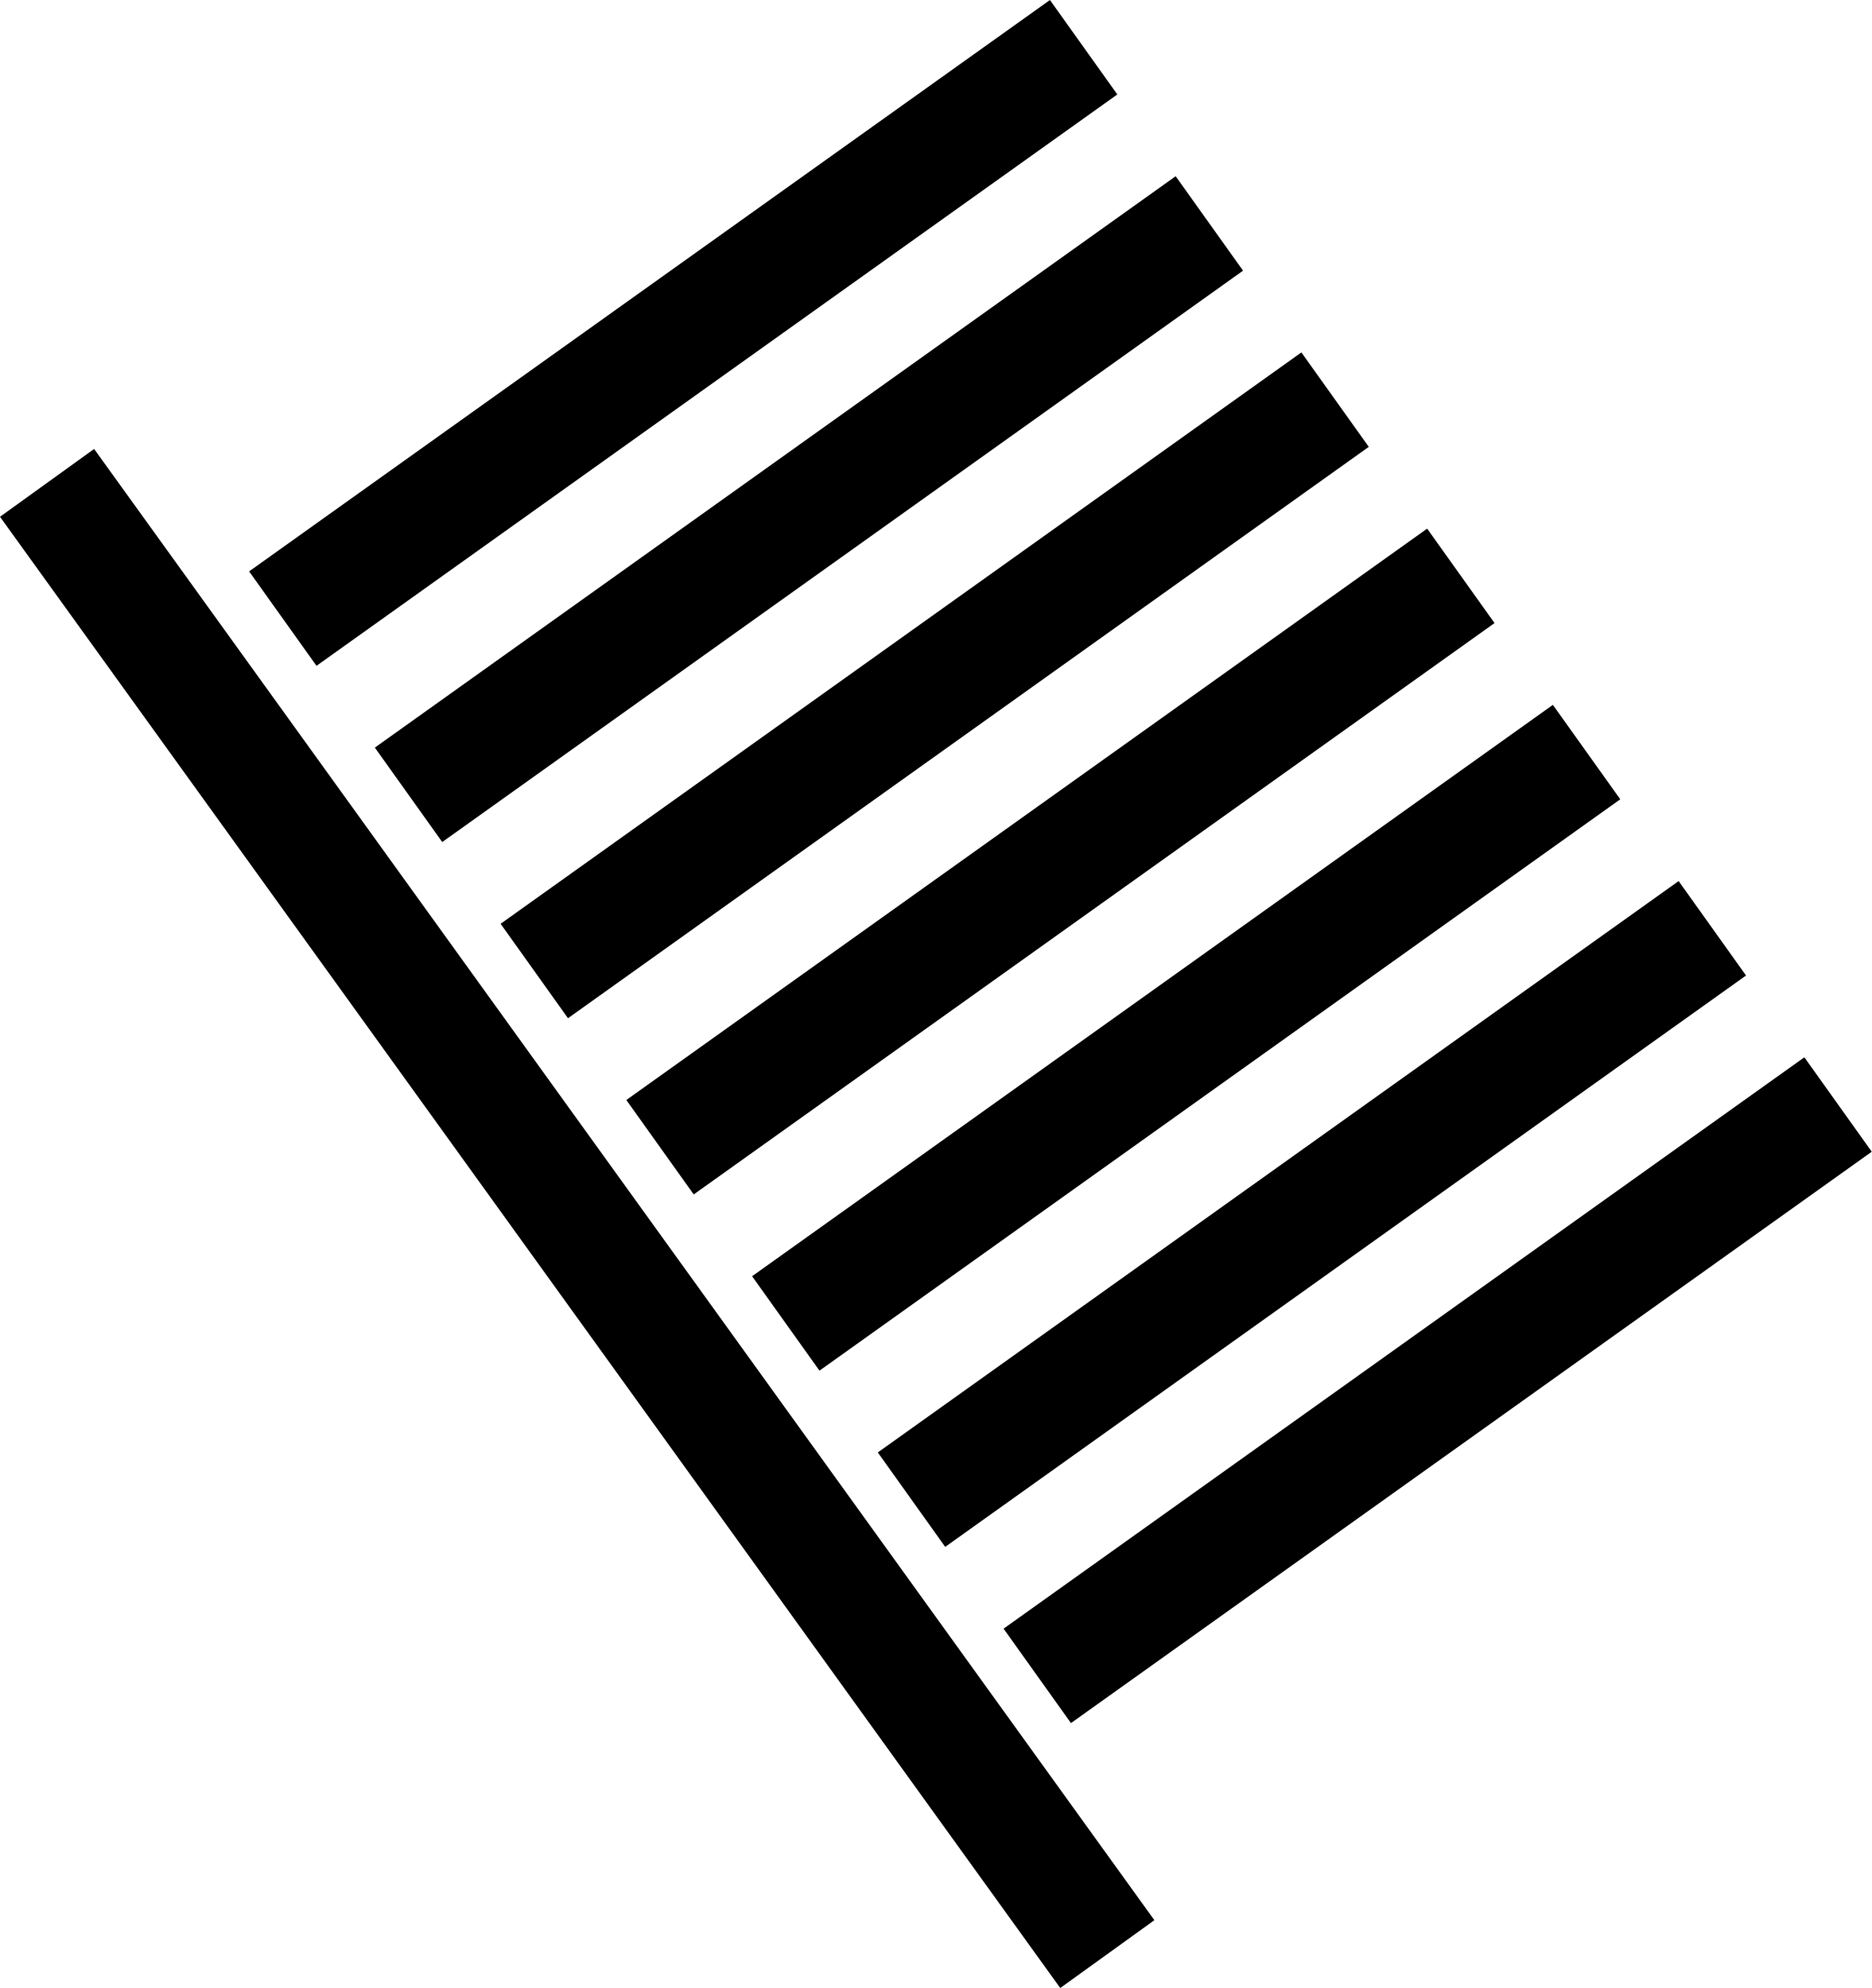
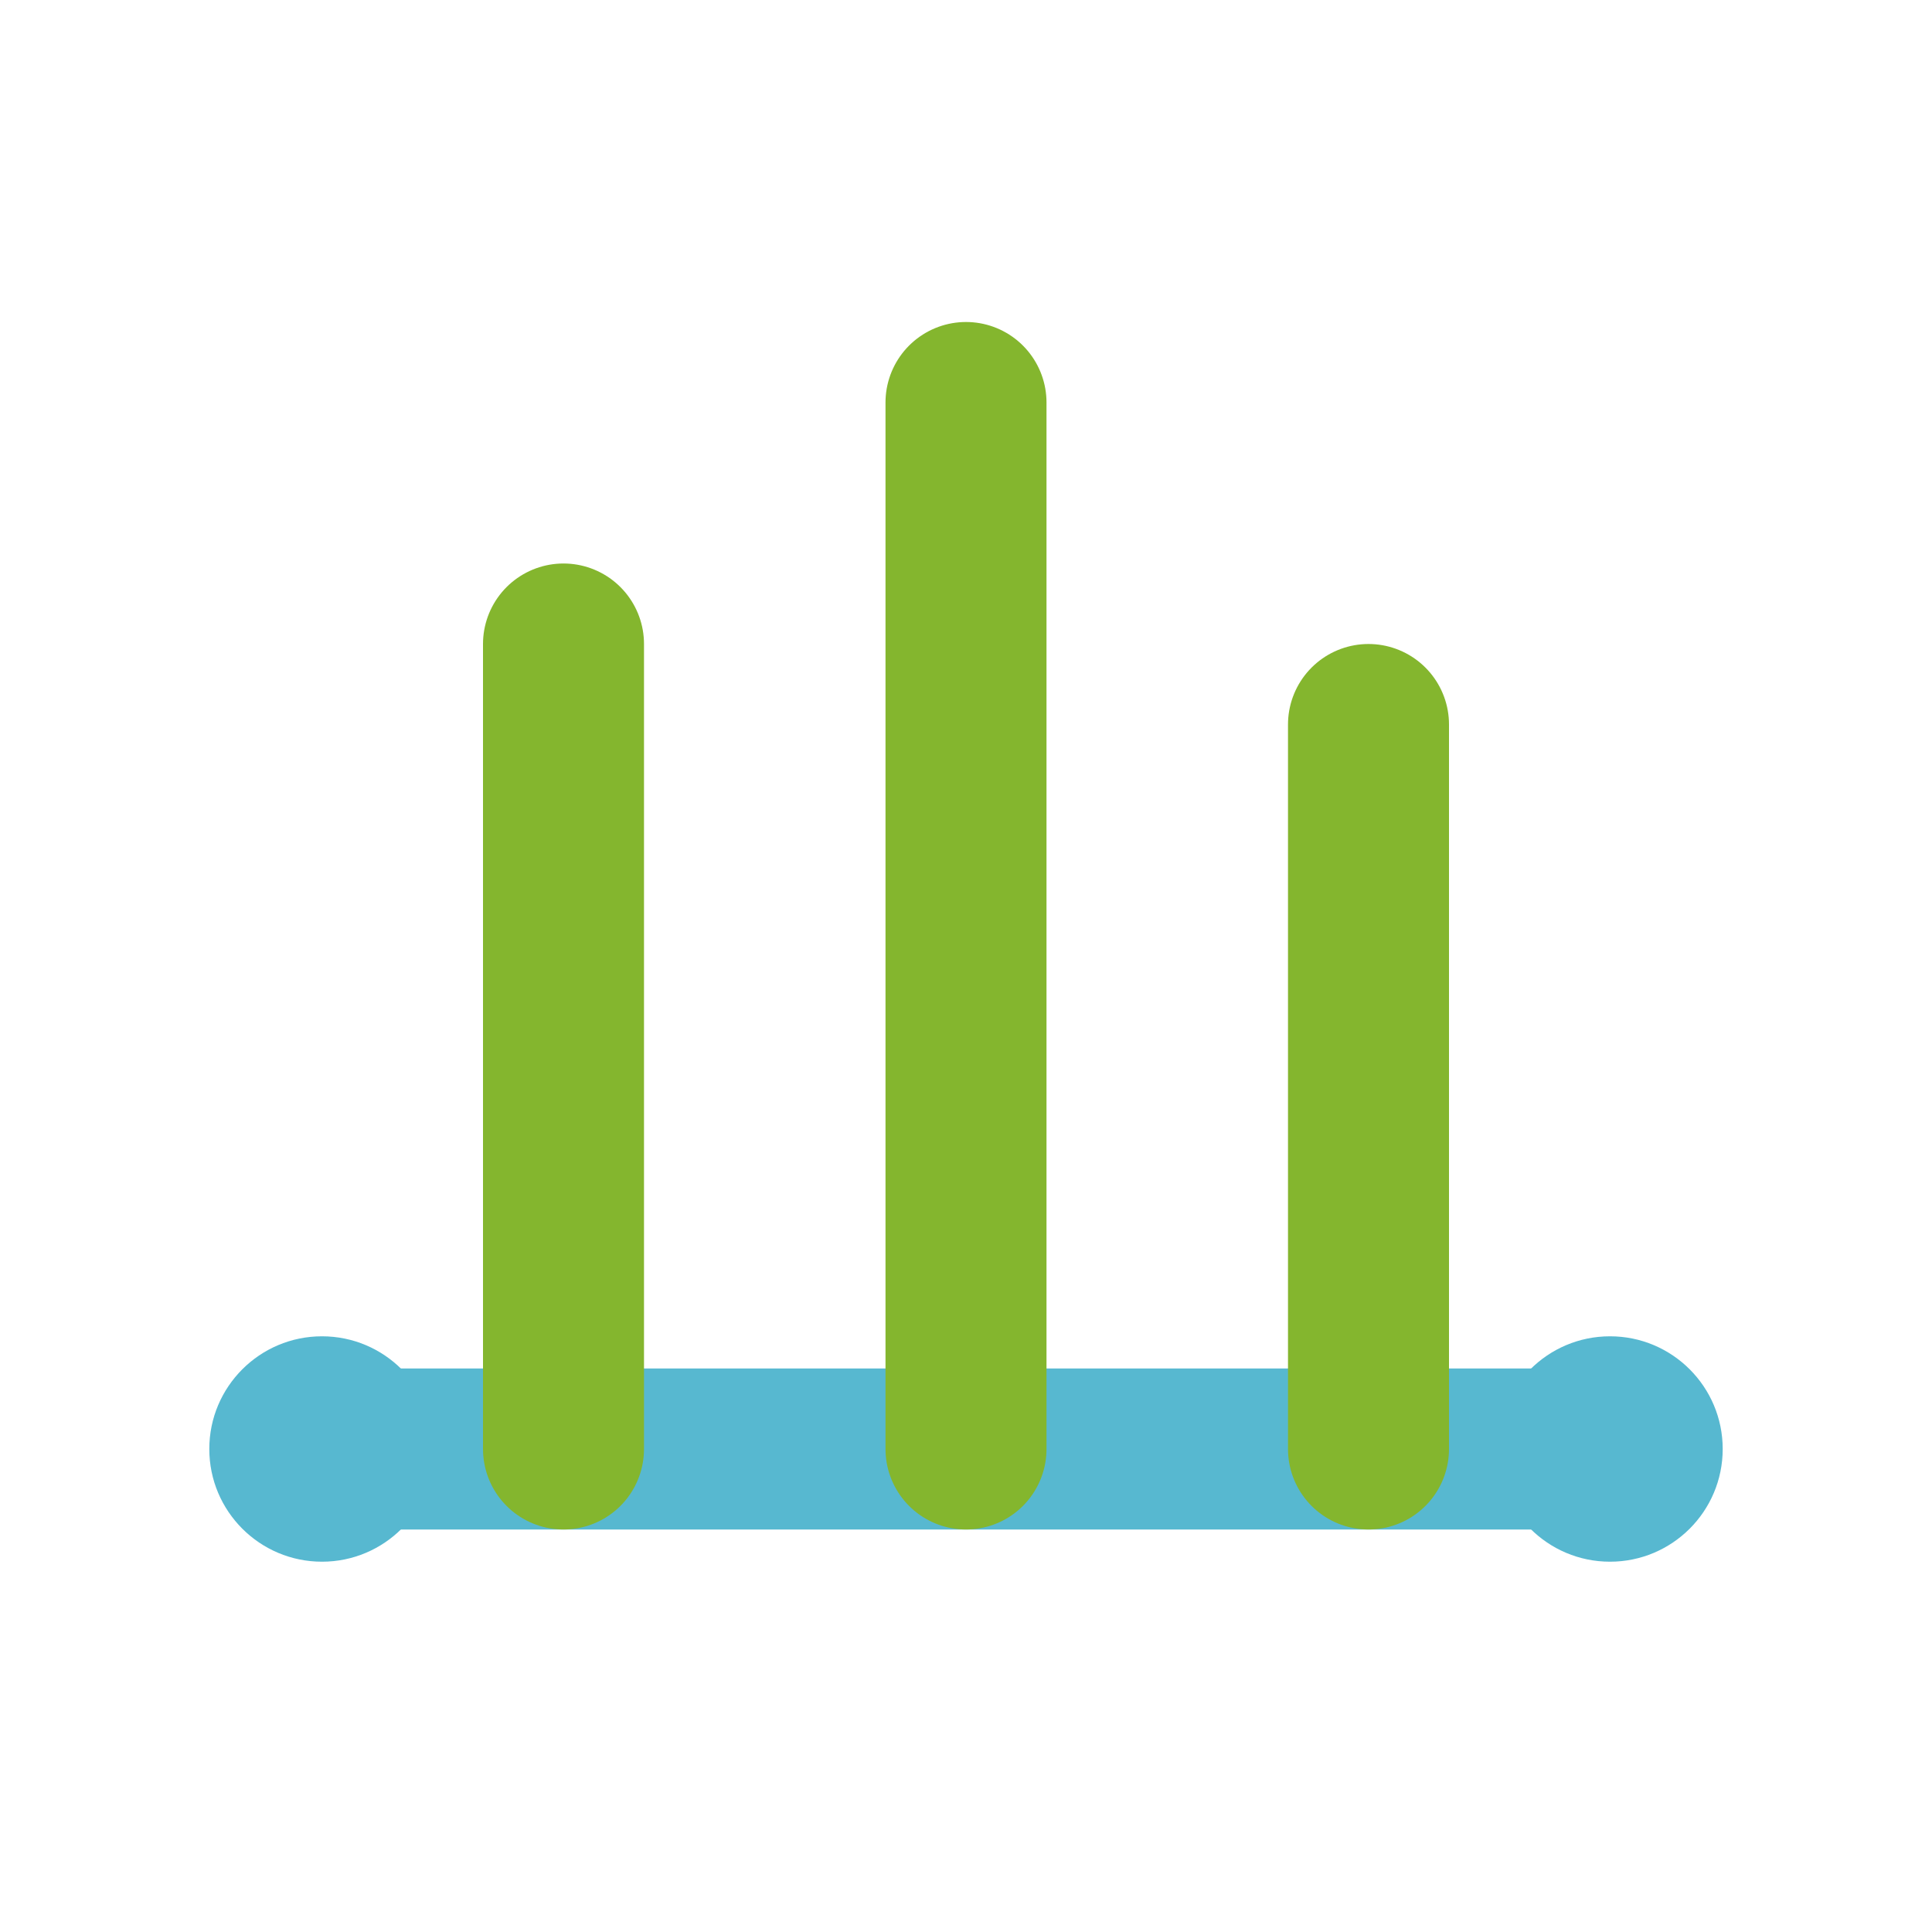
- <svg xmlns="http://www.w3.org/2000/svg" width="28.567mm" height="30.343mm" viewBox="0 0 28.567 30.343" version="1.1" id="svg1" xml:space="preserve">
-   <defs id="defs1" />
-   <g id="layer1" transform="translate(-285.4114,-126.5372)">
-     <g id="g2-7" transform="matrix(0.5857258,0,0,0.5857258,255.8693,59.83521)">
-       <path style="fill:none;stroke:#000000;stroke-width:3.023" d="M 57.806,129.999 78.673,115.11" id="path1-5" />
-       <path style="fill:none;stroke:#000000;stroke-width:3.023" d="M 61.082,134.591 81.949,119.702" id="path1-8-4" />
-       <path style="fill:none;stroke:#000000;stroke-width:3.023" d="M 64.359,139.182 85.225,124.293" id="path1-8-5-1" />
-       <path style="fill:none;stroke:#000000;stroke-width:3.023" d="M 67.635,143.774 88.502,128.885" id="path1-8-1-2" />
-       <path style="fill:none;stroke:#000000;stroke-width:3.023" d="M 70.912,148.366 91.778,133.477" id="path1-8-7-0" />
-       <path style="fill:none;stroke:#000000;stroke-width:3.023" d="M 74.188,152.958 95.055,138.069" id="path1-8-7-2-0" />
-       <path style="fill:none;stroke:#000000;stroke-width:3.023" d="M 77.465,157.55 98.331,142.661" id="path1-8-7-1-14" />
-       <path style="fill:none;stroke:#000000;stroke-width:3.023" d="m 51.663,126.462 27.627,38.338" id="path2-6" />
-     </g>
-   </g>
+ <svg xmlns="http://www.w3.org/2000/svg" viewBox="0 0 24 24" fill="none" stroke-width="2" stroke-linecap="round" stroke-linejoin="round">
+   <path stroke="#57B8D0" d="M4 18h16" />
+   <path stroke="#84B62E" d="M7 18V8" />
+   <path stroke="#84B62E" d="M12 18V5" />
+   <path stroke="#84B62E" d="M17 18V9" />
+   <circle fill="#57B8D0" stroke="none" cx="4" cy="18" r="1.4" />
+   <circle fill="#57B8D0" stroke="none" cx="20" cy="18" r="1.4" />
</svg>
